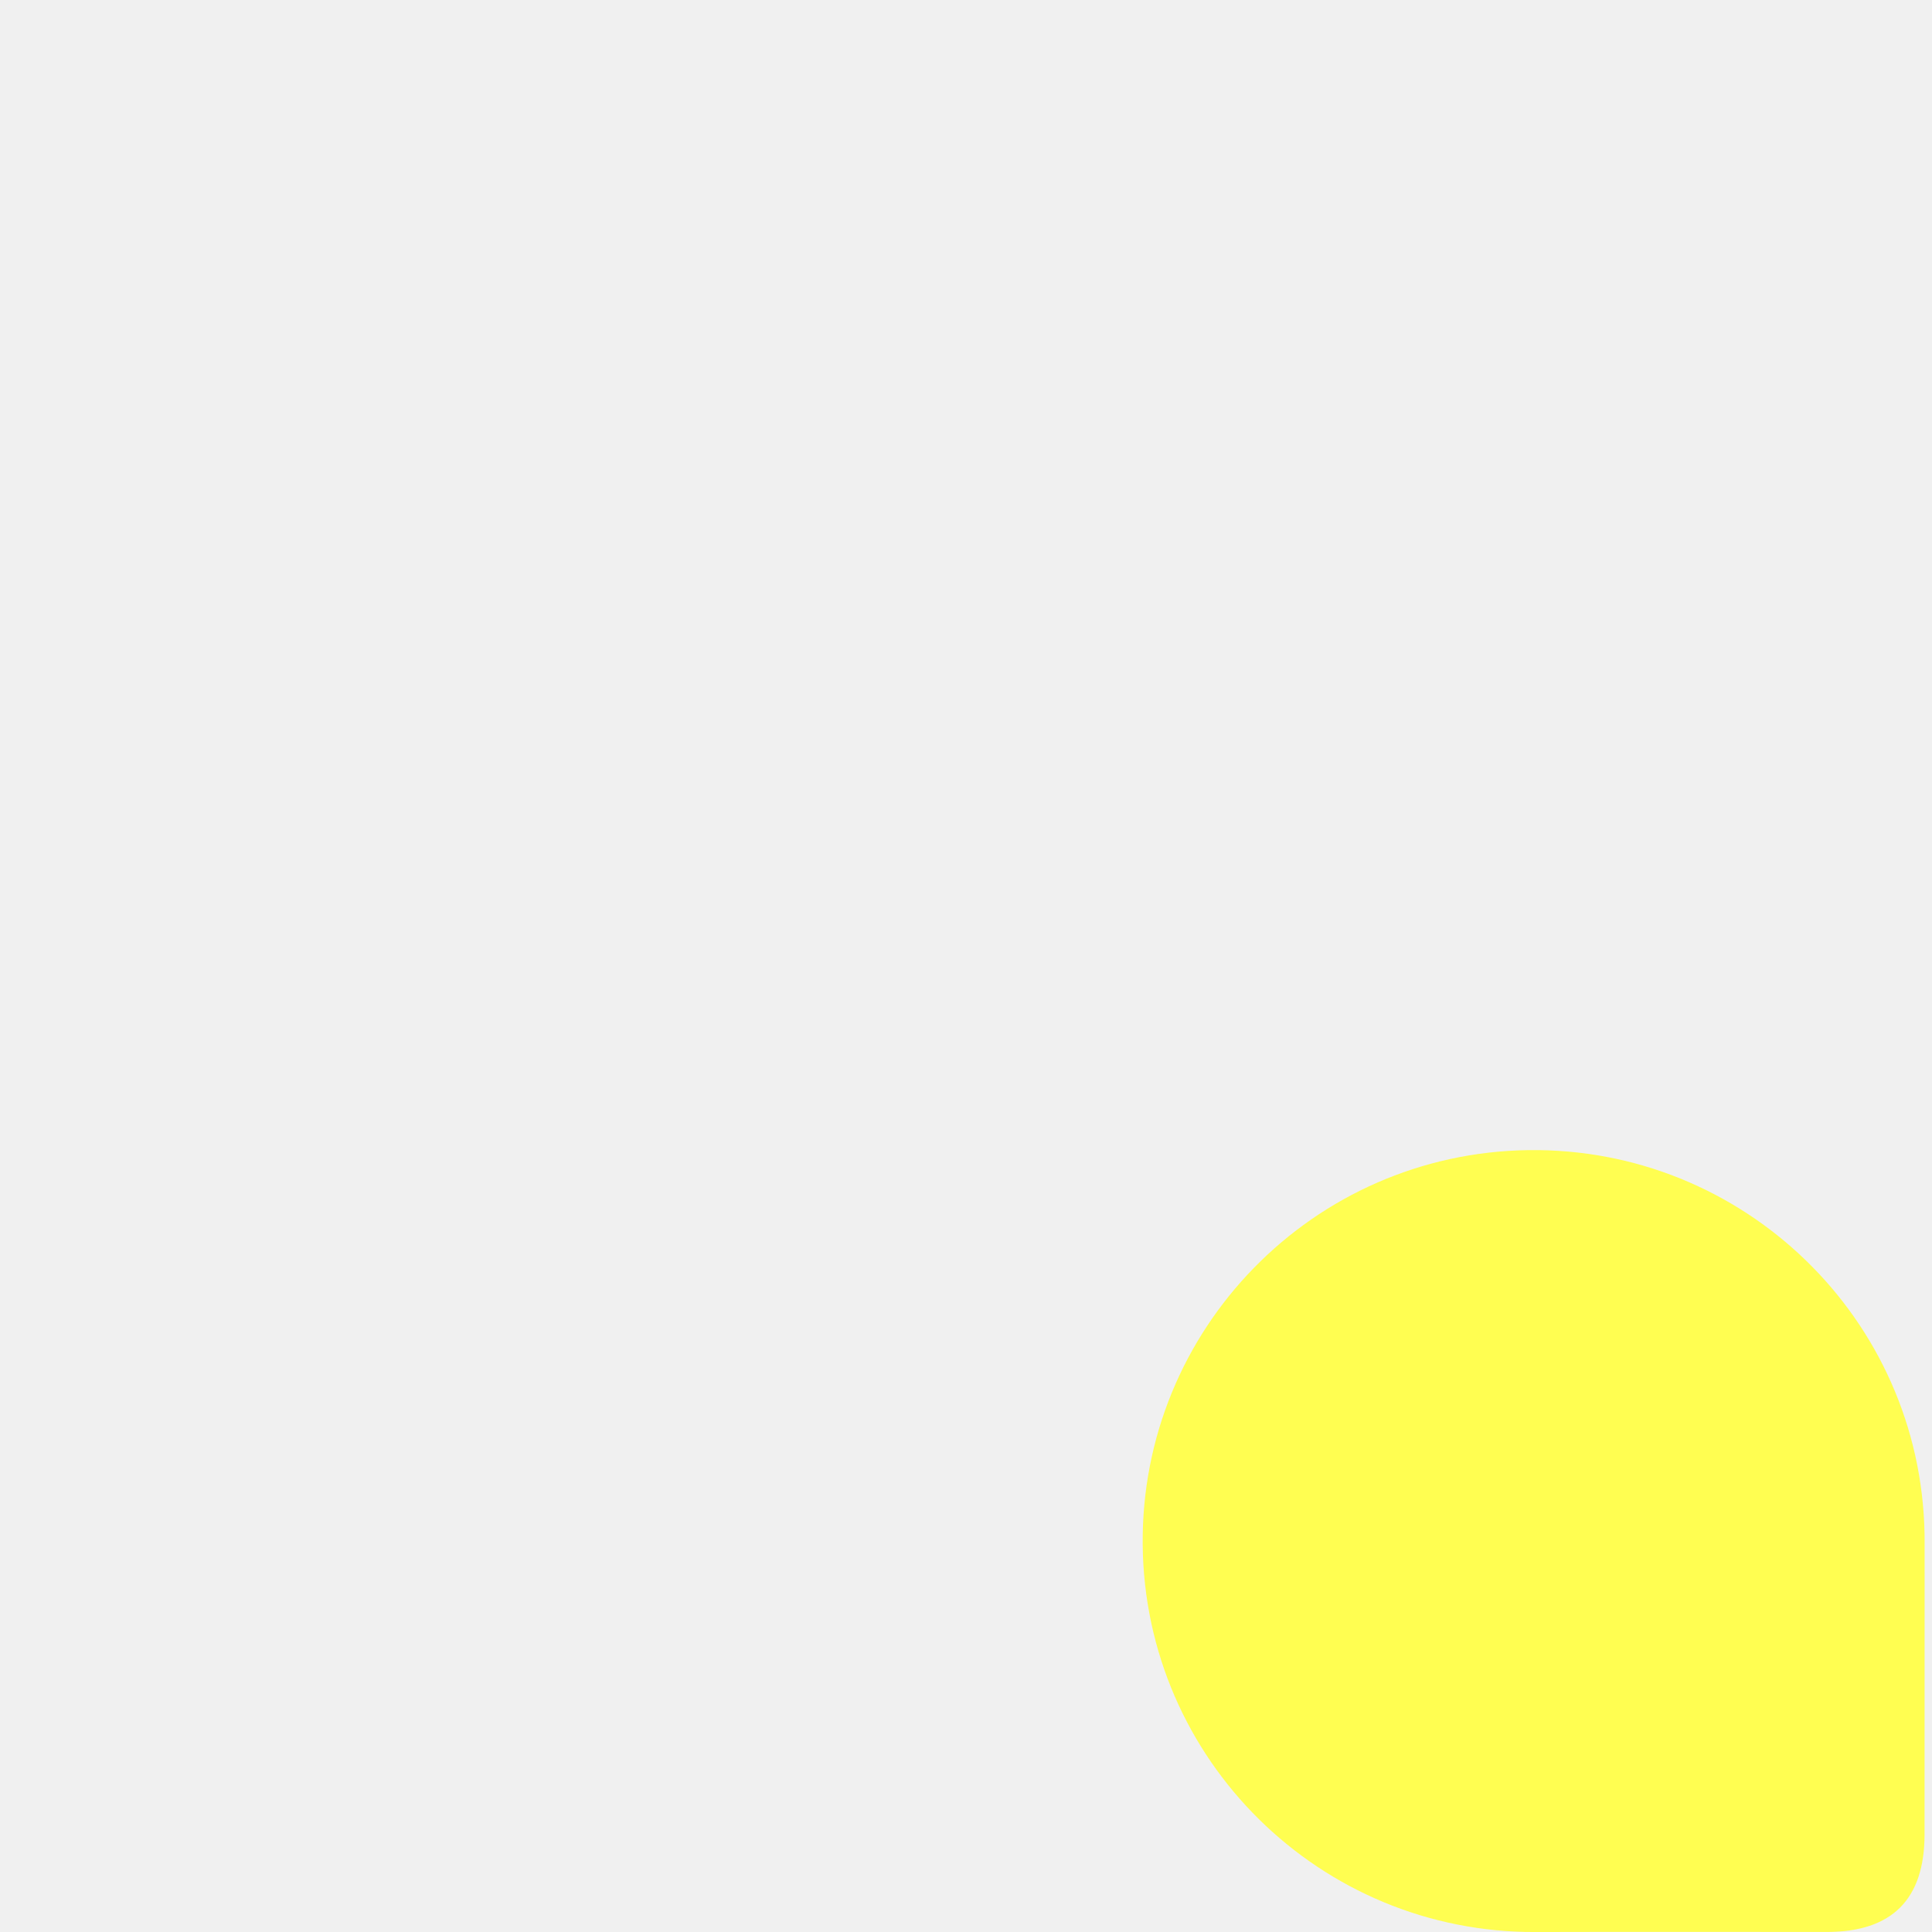
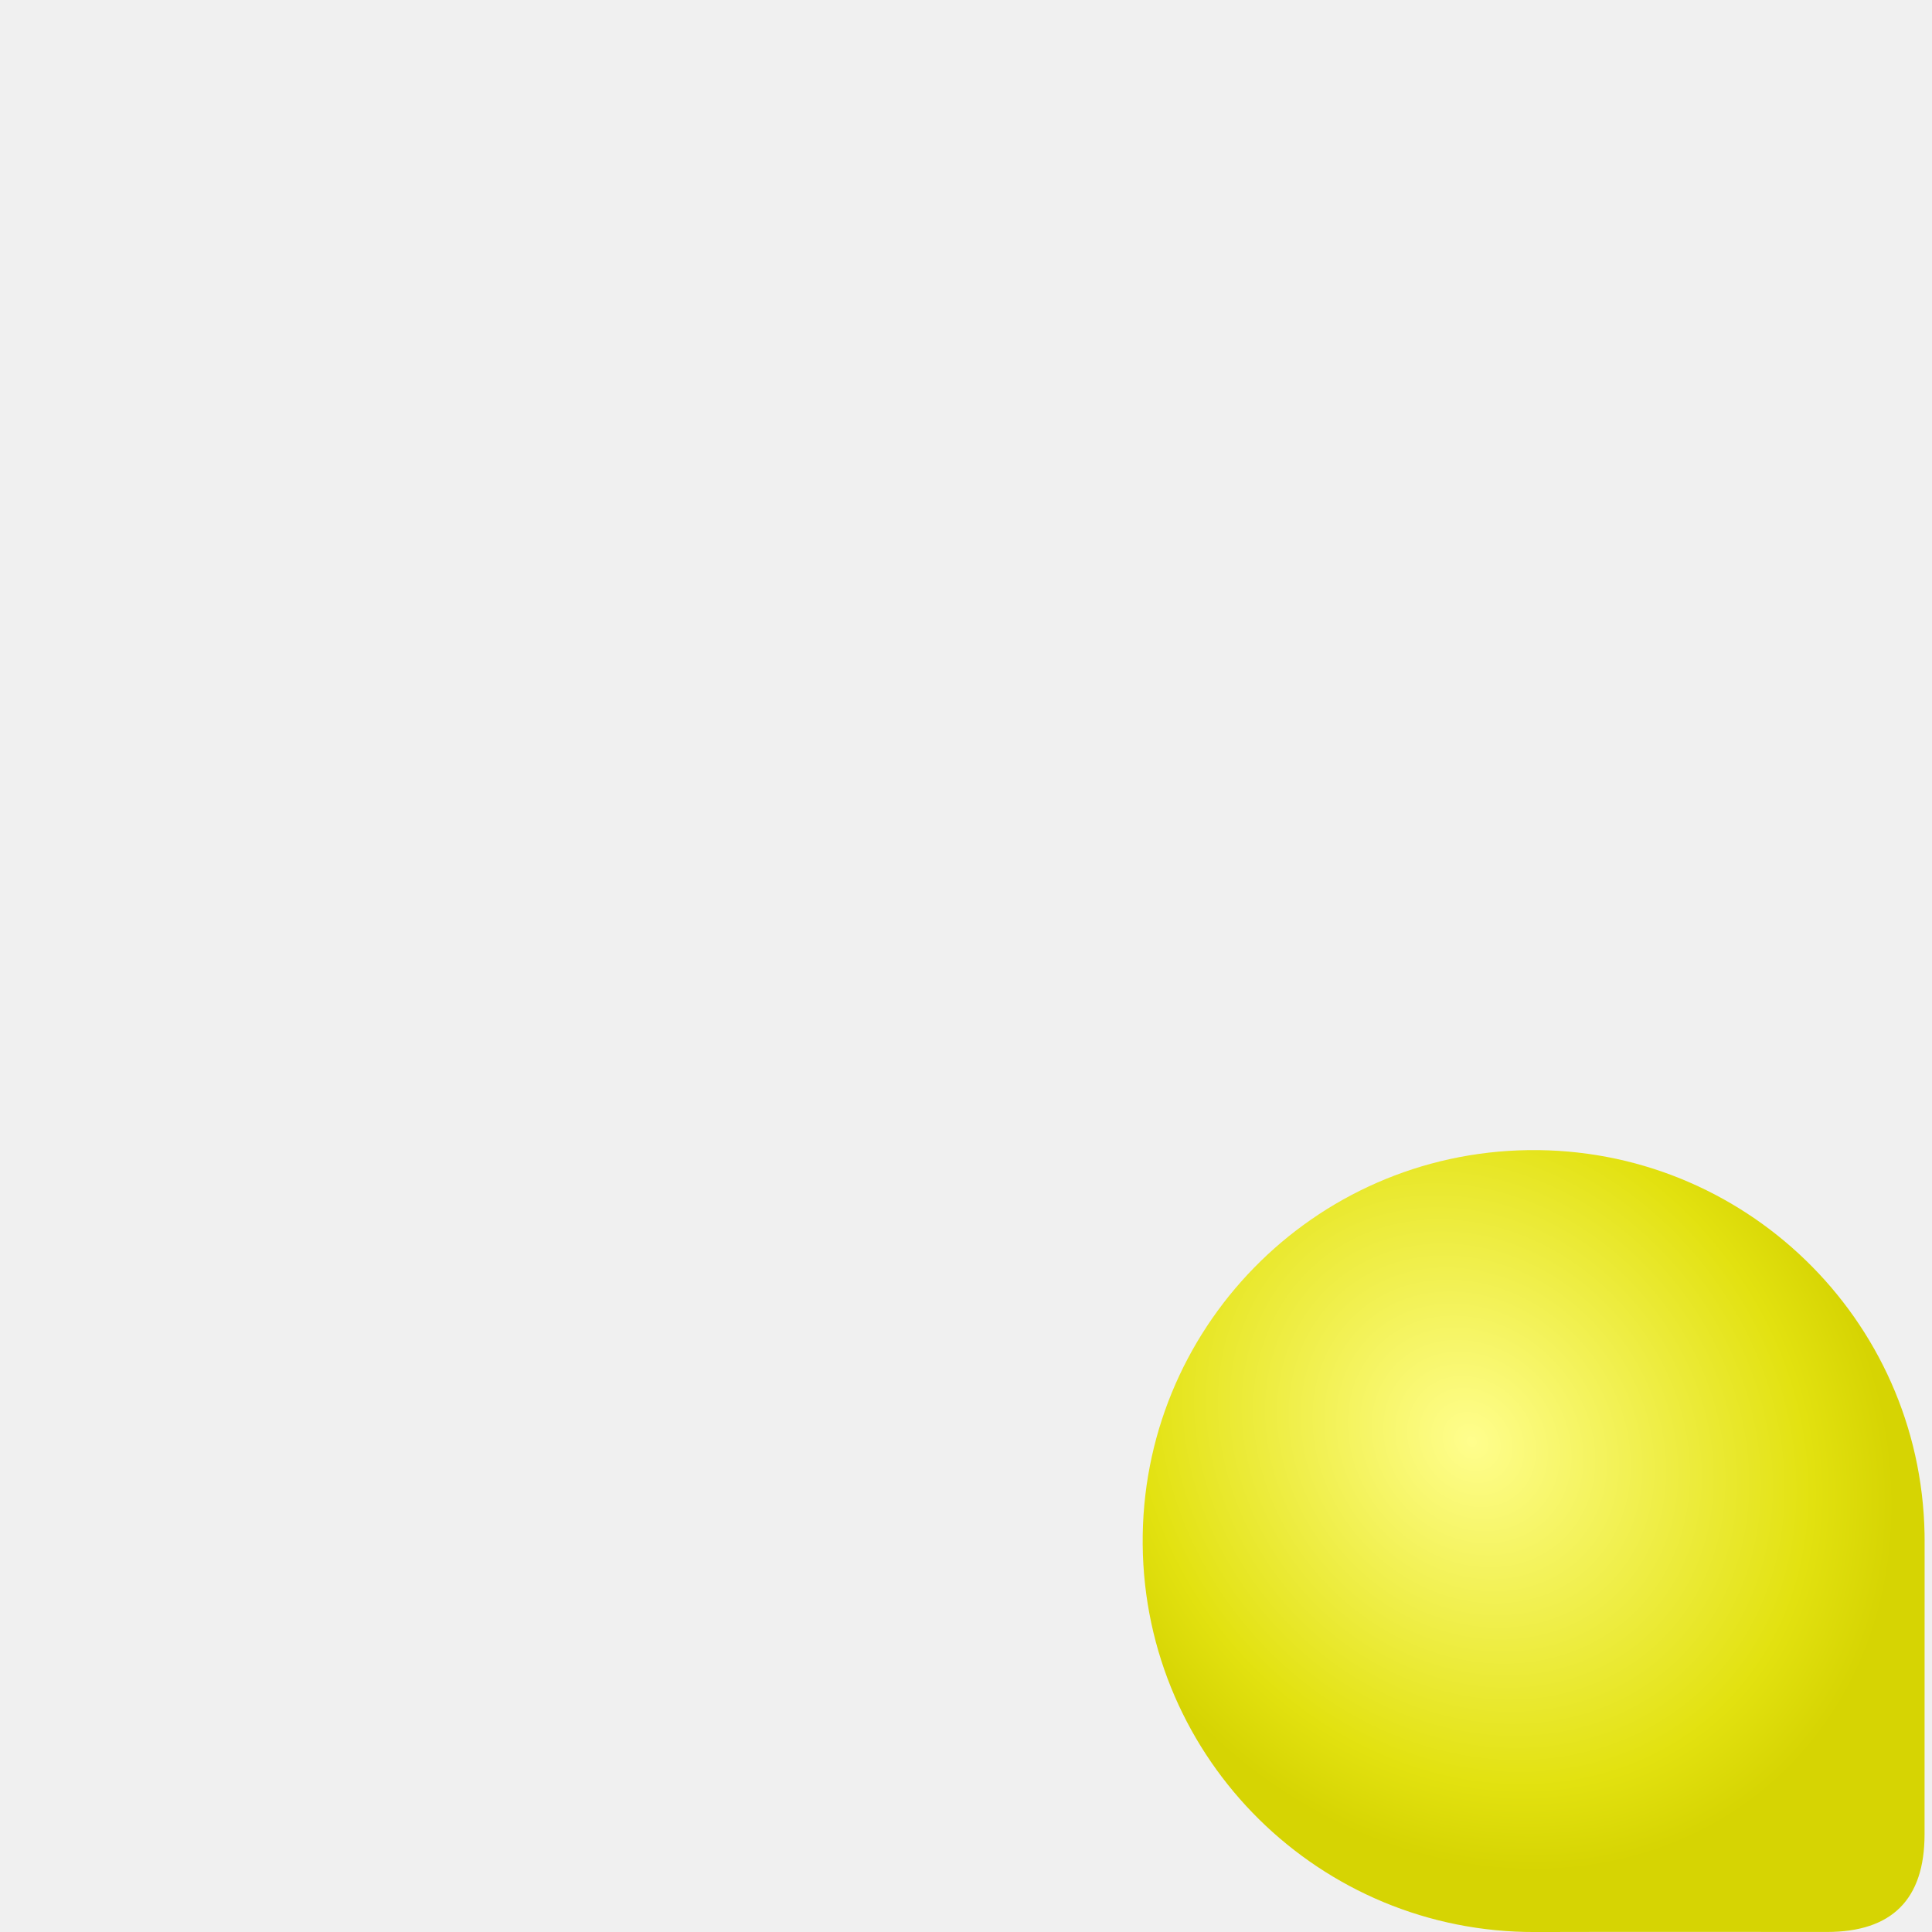
- <svg xmlns="http://www.w3.org/2000/svg" width="256" height="256" viewBox="0 0 67.733 67.733" version="1.1" id="svg8">
+ <svg xmlns="http://www.w3.org/2000/svg" xmlns:xlink="http://www.w3.org/1999/xlink" width="256" height="256" viewBox="0 0 67.733 67.733" version="1.1" id="svg8">
  <defs id="defs2">
-     </defs>
+     <linearGradient id="linearGradient1600">
+       <stop style="stop-color:#fffe8c;stop-opacity:0.988" offset="0" id="stop1596" />
+       <stop id="stop1604" offset="0.807" style="stop-color:#e2e10d;stop-opacity:0.988" />
+       <stop style="stop-color:#d6d400;stop-opacity:0.988" offset="1" id="stop1598" />
+     </linearGradient>
+     <radialGradient xlink:href="#linearGradient1600" id="radialGradient1602" cx="51.31" cy="-7.298" fx="51.31" fy="-7.298" r="13.707" gradientTransform="matrix(0.7721189,0.8686338,-0.7474071,0.6643618,6.521665,-48.45172)" gradientUnits="userSpaceOnUse" />
+   </defs>
  <g id="layer1" transform="translate(0,-229.2666)" style="display:none">
    <path style="opacity:1;fill:#2a00e4;fill-opacity:1;stroke:none;stroke-width:1.054;stroke-linecap:square;stroke-linejoin:miter;stroke-miterlimit:4;stroke-dasharray:none;stroke-opacity:0.993;paint-order:stroke markers fill" d="m 33.272,229.531 c -18.57,0.256 -33.441,15.47 -33.27,34.04 0.17,18.571 15.321,33.512 33.892,33.427 2.158,-0.009 4.812,0.002 8.339,0 -3.86,-3.253 -6.337,-8.1 -6.387,-13.54 -0.09,-9.866 7.81,-17.951 17.675,-18.087 5.585,-0.077 10.61,2.413 13.952,6.375 v -8.483 l -0.004,-0.618 C 67.128,244.077 51.841,229.275 33.272,229.531 Z" id="path892" />
  </g>
  <g id="layer2" style="display:none" transform="translate(0,59.26667)">
    <path style="display:inline;opacity:1;fill:#00e405;fill-opacity:1;stroke:none;stroke-width:1.097;stroke-linecap:square;stroke-linejoin:miter;stroke-miterlimit:4;stroke-dasharray:none;stroke-opacity:0.993;paint-order:stroke markers fill" d="m 67.474,-5.24 c 0,2.914 -0.002,7.995 -0.002,10.279 0,2.284 -1.142,3.426 -3.426,3.426 -2.284,0 -7.022,-0.008 -10.216,0.002 -7.545,0.031 -13.7,-6.036 -13.769,-13.581 -0.069,-7.545 5.973,-13.728 13.518,-13.831 7.545,-0.104 13.755,5.91 13.893,13.454" id="path819-3-6-3" />
  </g>
  <g style="display:none" id="g922" transform="translate(0,59.26667)">
    <path style="display:inline;opacity:1;fill:#ffffff;fill-opacity:1;stroke:none;stroke-width:1.097;stroke-linecap:square;stroke-linejoin:miter;stroke-miterlimit:4;stroke-dasharray:none;stroke-opacity:0.993;paint-order:stroke markers fill" d="m 53.578,-18.945 c -7.545,0.104 -13.585,6.287 -13.516,13.833 0.069,7.545 6.221,13.609 13.767,13.577 3.194,-0.01 7.933,0 10.217,0 2.284,0 3.426,-1.142 3.426,-3.426 0,-2.284 0,-7.364 0,-10.279 V -5.491 C 67.334,-13.035 61.123,-19.049 53.578,-18.945 Z m 0.058,4.217 c 5.223,-0.072 9.524,4.093 9.62,9.315 v 0.173 c 0,2.017 0,5.535 0,7.116 0,1.581 -0.791,2.372 -2.372,2.372 -1.581,0 -4.86,-0.007 -7.071,0 -5.223,0.022 -9.486,-4.179 -9.533,-9.402 -0.048,-5.223 4.134,-9.503 9.356,-9.575 z" id="path920" />
  </g>
  <g id="g926" style="display:inline" transform="translate(0,59.26667)">
-     <path style="display:inline;opacity:1;fill:#fffe51;fill-opacity:1;stroke:none;stroke-width:1.097;stroke-linecap:square;stroke-linejoin:miter;stroke-miterlimit:4;stroke-dasharray:none;stroke-opacity:0.993;paint-order:stroke markers fill" d="m 67.474,-5.24 c 0,2.914 -0.002,7.995 -0.002,10.279 0,2.284 -1.142,3.426 -3.426,3.426 -2.284,0 -7.022,-0.008 -10.216,0.002 -7.545,0.031 -13.7,-6.036 -13.769,-13.581 -0.069,-7.545 5.973,-13.728 13.518,-13.831 7.545,-0.104 13.755,5.91 13.893,13.454" id="path924" />
+     <path style="display:inline;opacity:1;fill:url(#radialGradient1602);fill-opacity:1;stroke:none;stroke-width:1.097;stroke-linecap:square;stroke-linejoin:miter;stroke-miterlimit:4;stroke-dasharray:none;stroke-opacity:0.993;paint-order:stroke markers fill" d="m 67.474,-5.24 c 0,2.914 -0.002,7.995 -0.002,10.279 0,2.284 -1.142,3.426 -3.426,3.426 -2.284,0 -7.022,-0.008 -10.216,0.002 -7.545,0.031 -13.7,-6.036 -13.769,-13.581 -0.069,-7.545 5.973,-13.728 13.518,-13.831 7.545,-0.104 13.755,5.91 13.893,13.454" id="path924" />
  </g>
  <g style="display:none" id="g930" transform="translate(0,59.26667)">
    <path style="display:inline;opacity:1;fill:#ff2b2b;fill-opacity:1;stroke:none;stroke-width:1.097;stroke-linecap:square;stroke-linejoin:miter;stroke-miterlimit:4;stroke-dasharray:none;stroke-opacity:0.993;paint-order:stroke markers fill" d="m 53.578,-18.945 c -7.545,0.104 -13.585,6.287 -13.516,13.833 0.069,7.545 6.221,13.609 13.767,13.577 3.194,-0.01 7.933,0 10.217,0 2.284,0 3.426,-1.142 3.426,-3.426 V -5.24 -5.491 C 67.334,-13.035 61.123,-19.049 53.578,-18.945 Z m -7.19,8.434 h 14.759 c 2.336,0 4.217,1.881 4.217,4.217 v 2.108 c 0,2.336 -1.881,4.217 -4.217,4.217 H 46.388 c -2.336,0 -4.217,-1.881 -4.217,-4.217 v -2.108 c 0,-2.336 1.881,-4.217 4.217,-4.217 z" id="path928" />
  </g>
</svg>
